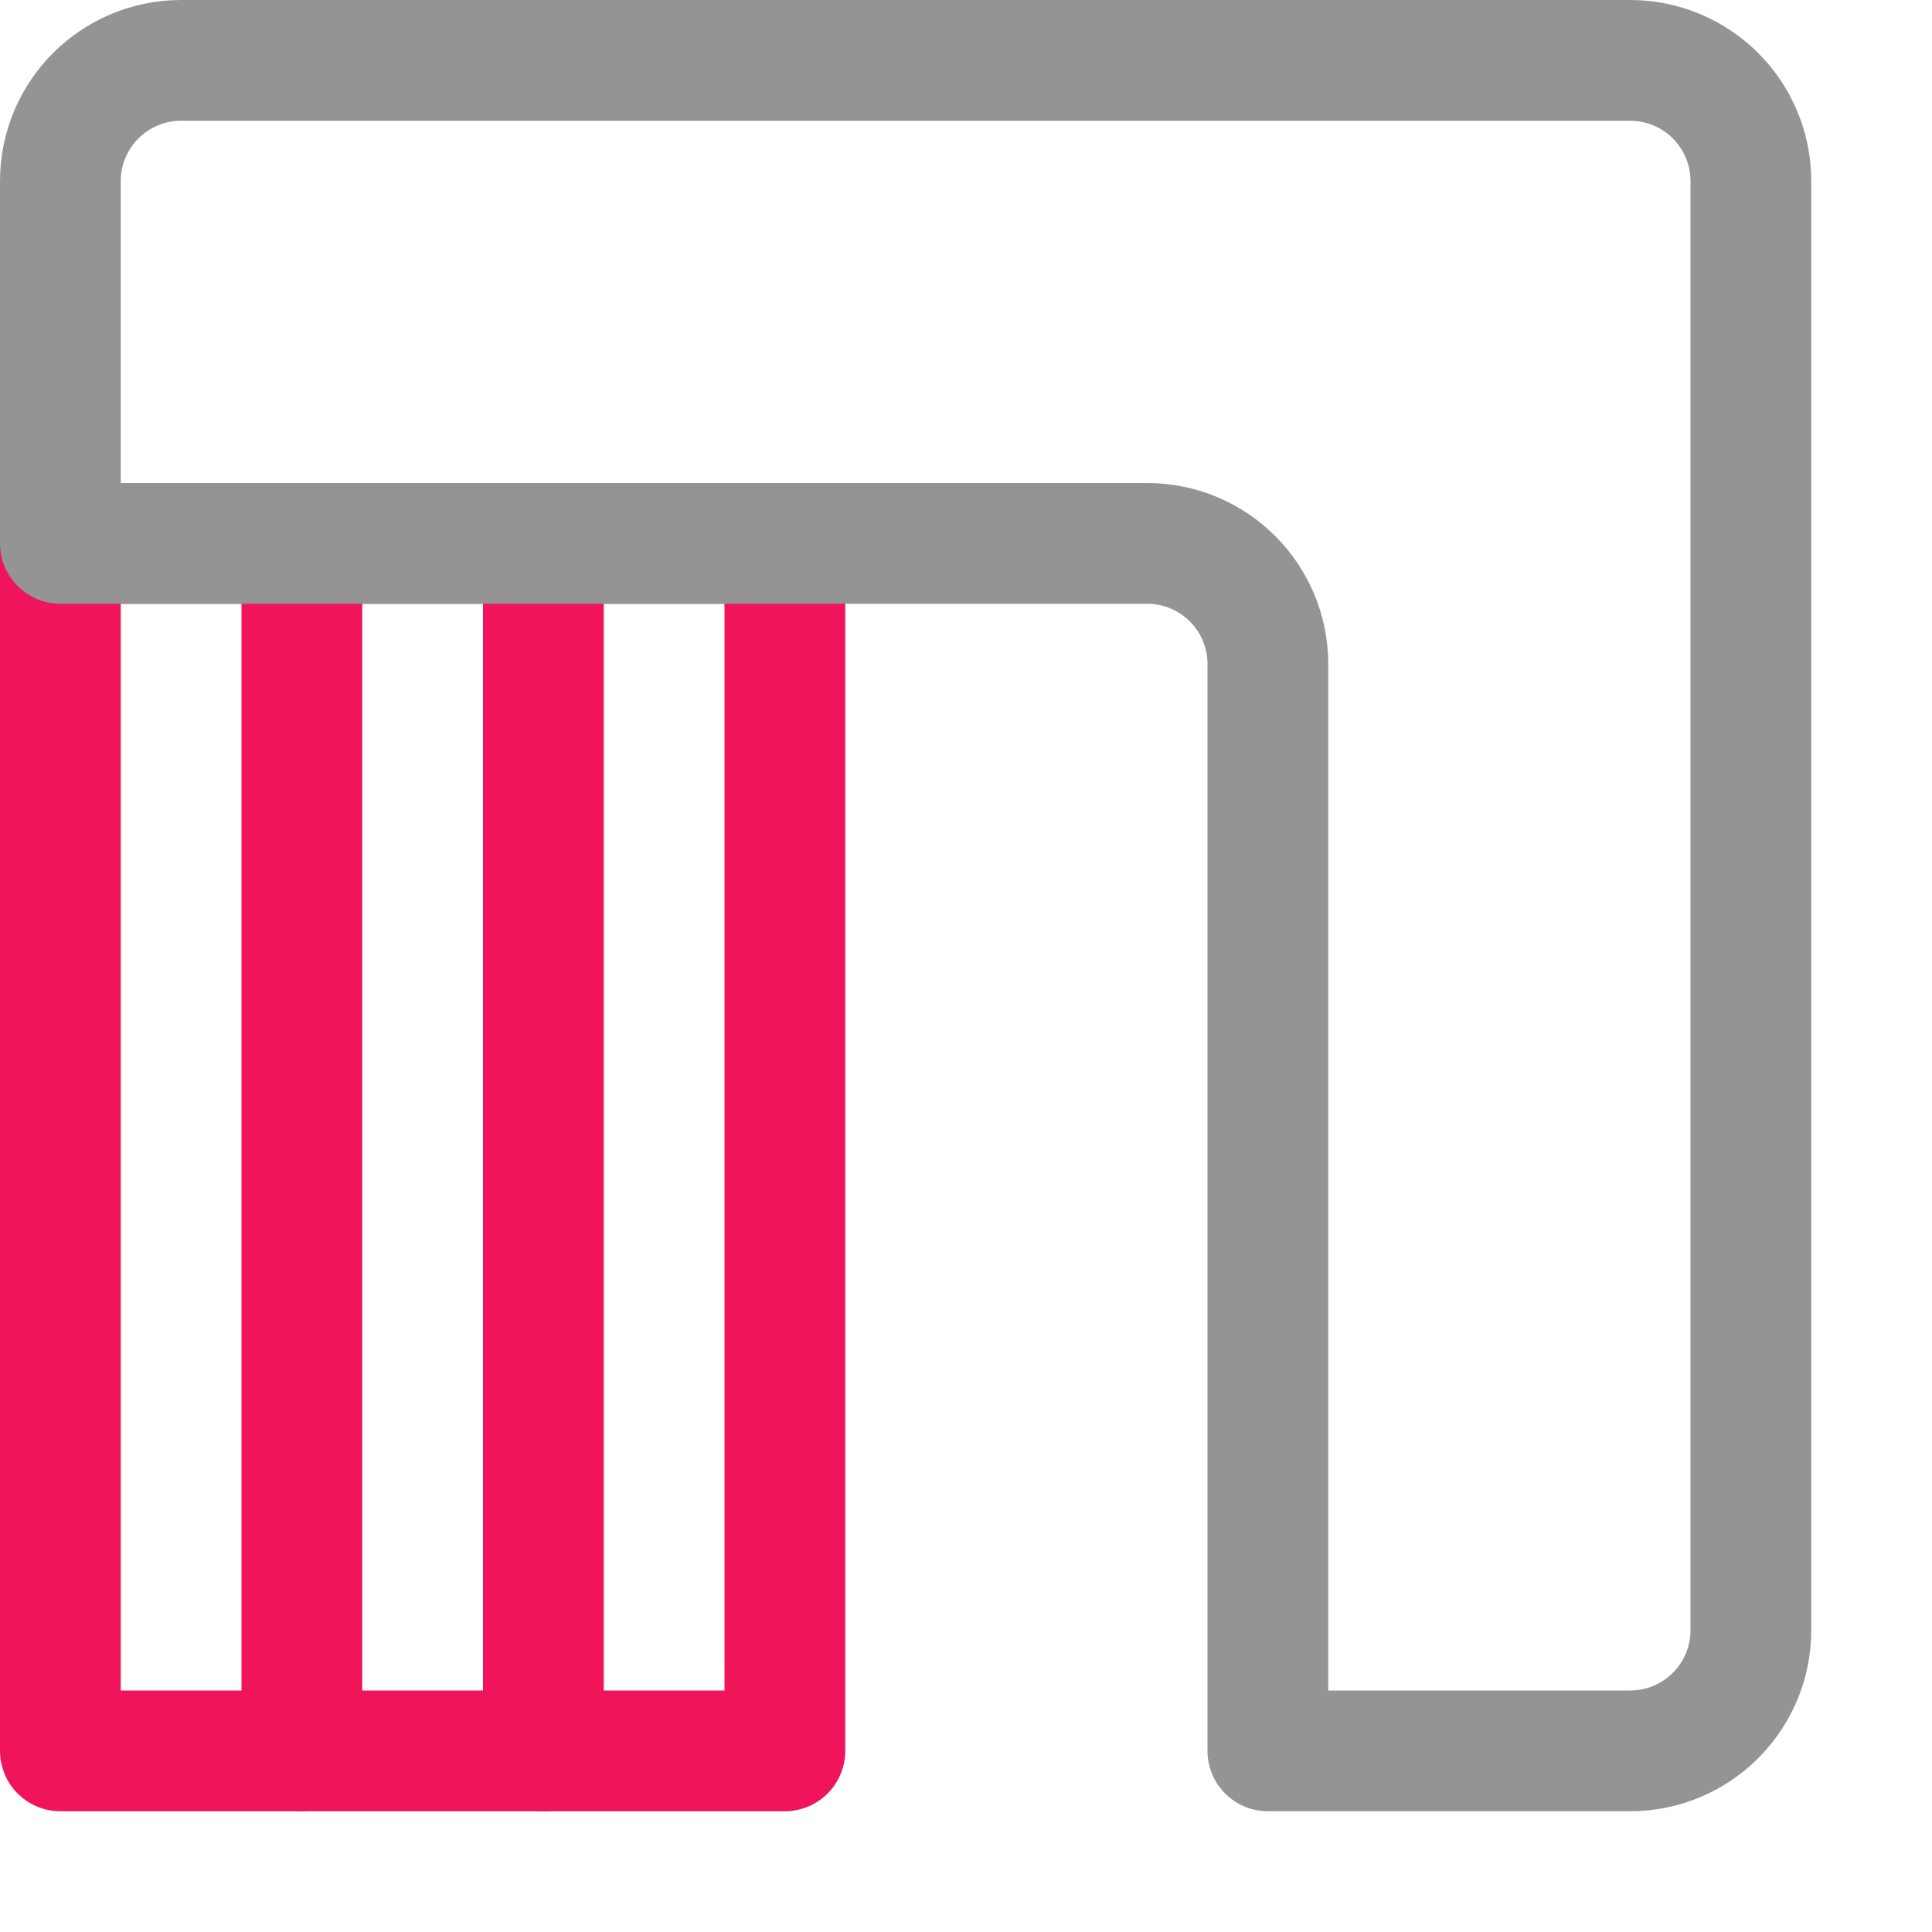
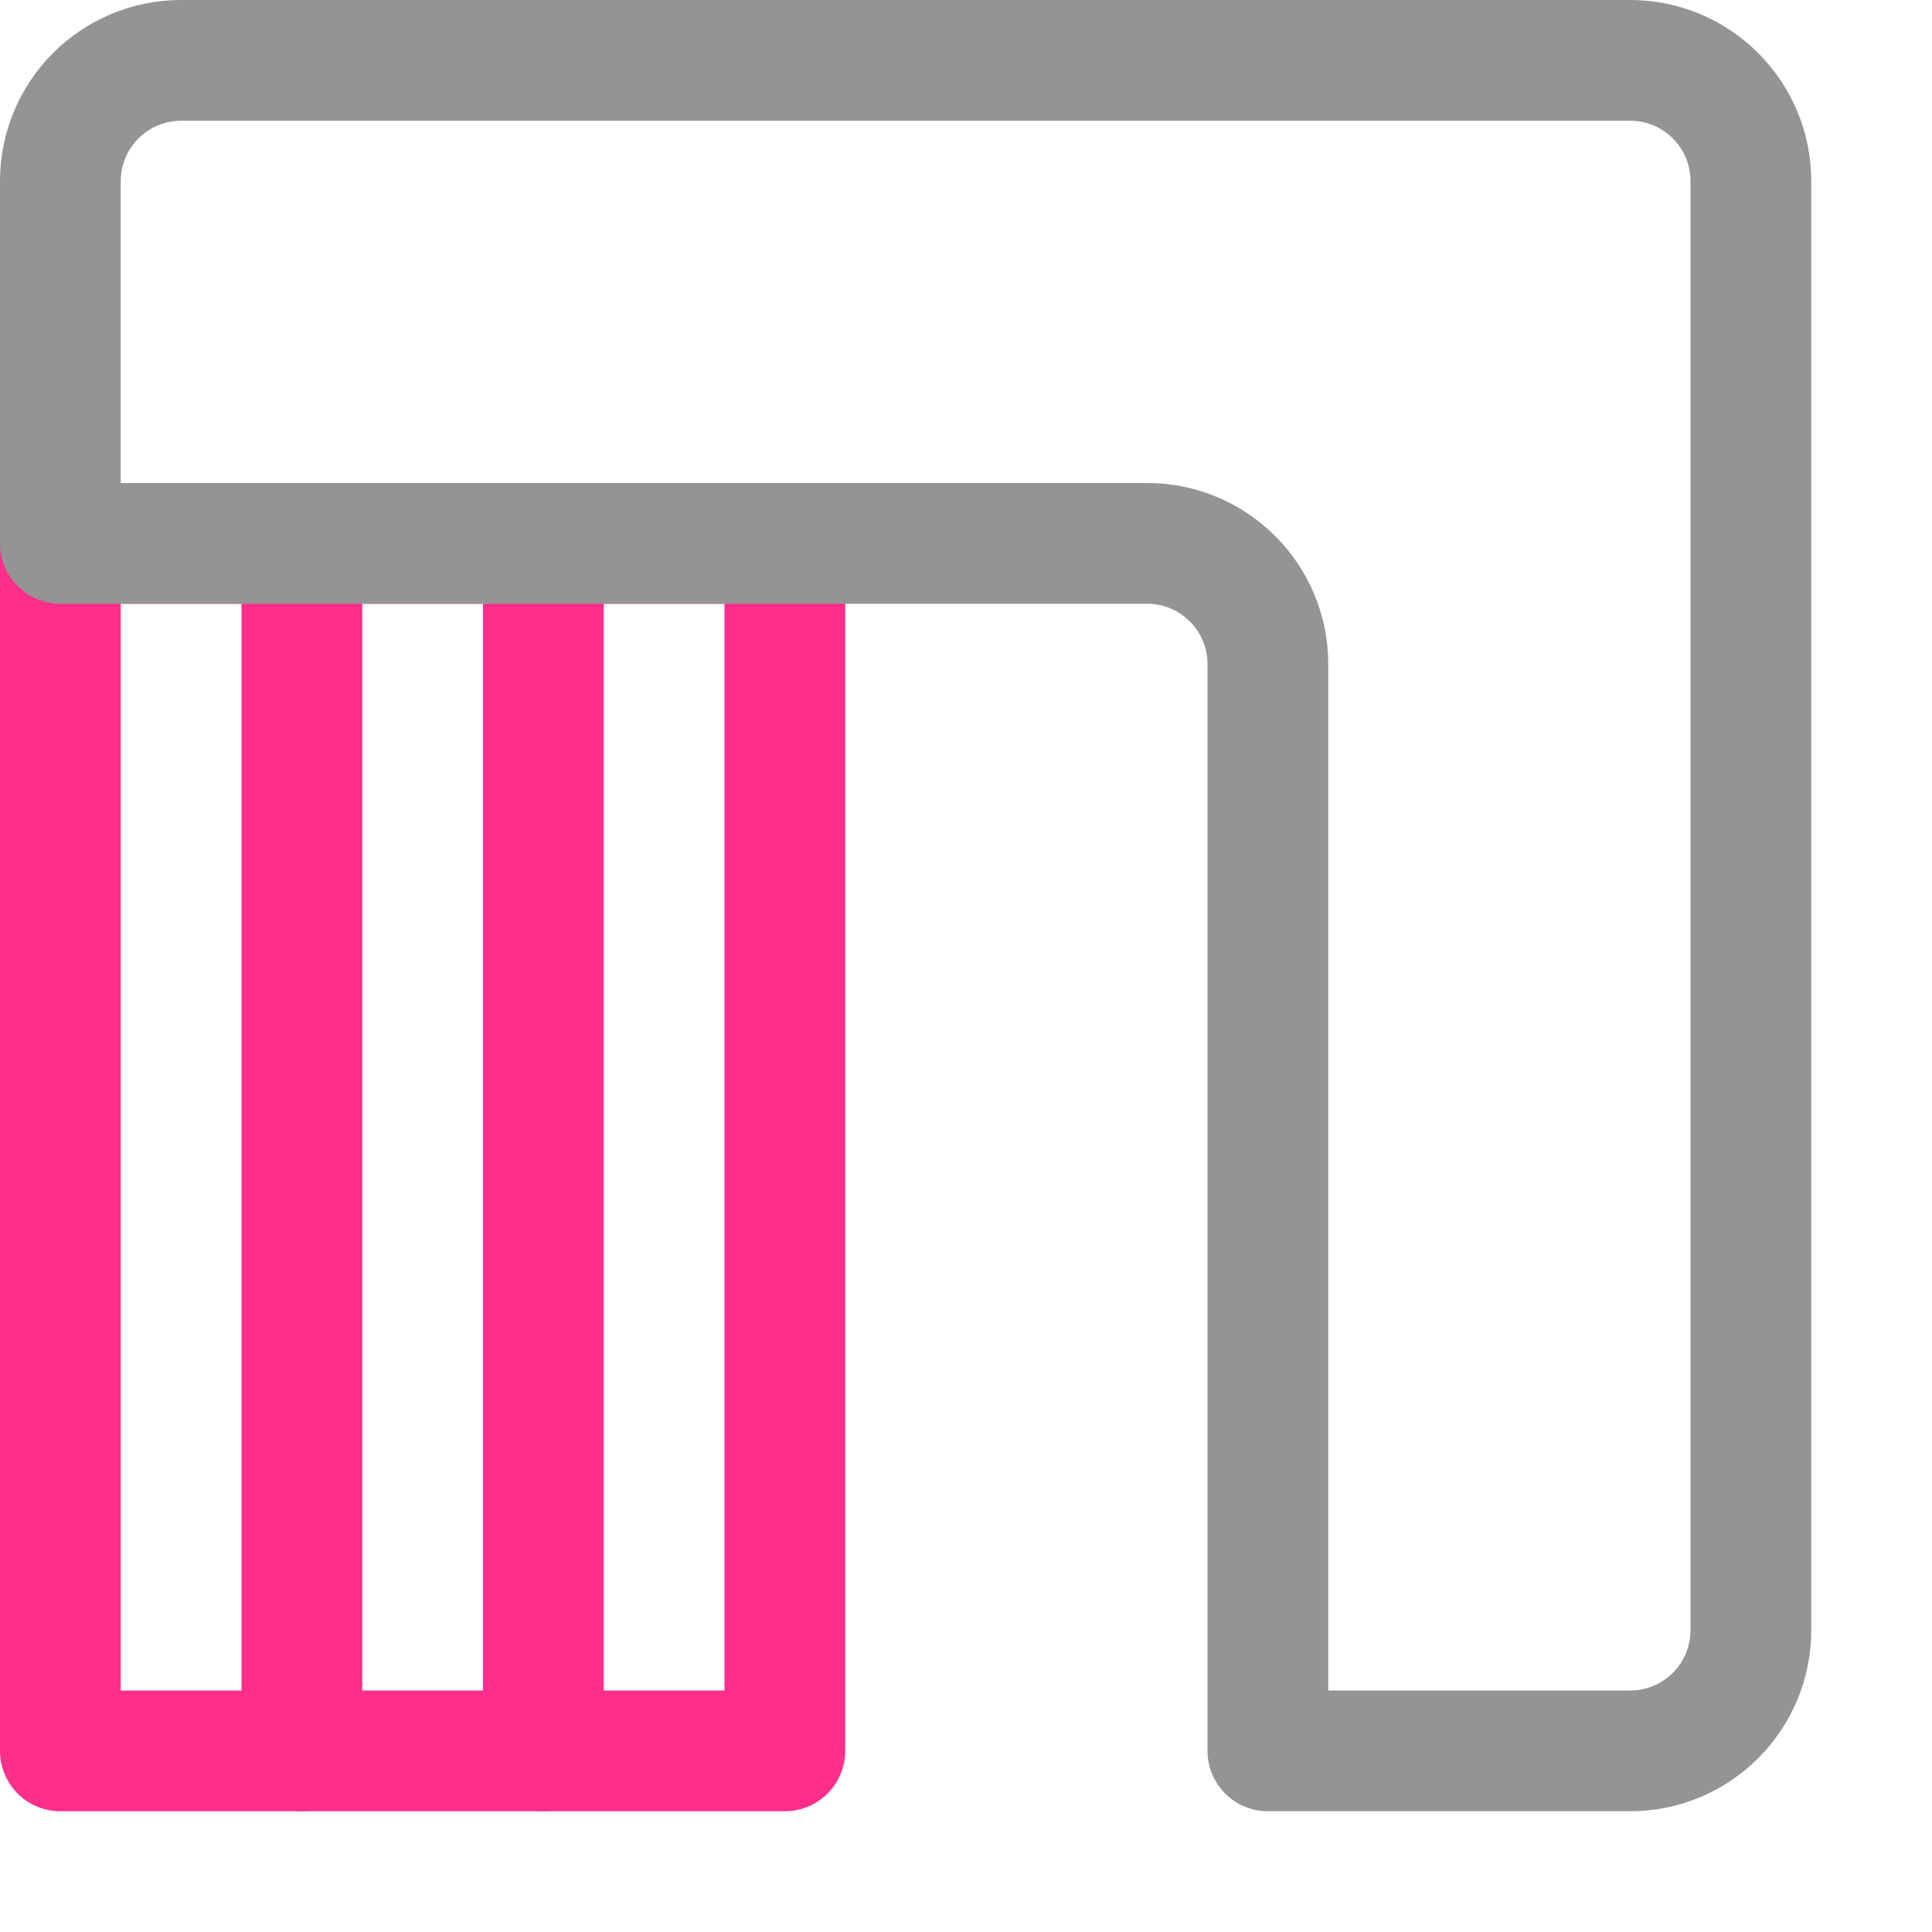
<svg xmlns="http://www.w3.org/2000/svg" width="16" height="16" viewBox="0 0 16 16">
-   <line x1="2.5" y1="4.5" x2="2.5" y2="14.5" style="fill:none;stroke:#F0145A;stroke-linecap:round;stroke-linejoin:round" />
-   <line x1="4.5" y1="4.5" x2="4.5" y2="14.5" style="fill:none;stroke:#F0145A;stroke-linecap:round;stroke-linejoin:round" />
-   <rect x="0.5" y="4.5" width="6" height="10" style="fill:none;stroke:#F0145A;stroke-linecap:round;stroke-linejoin:round" />
+   <line x1="2.5" y1="4.5" x2="2.5" y2="14.5" style="fill:none;stroke:#FF2E8A;stroke-linecap:round;stroke-linejoin:round" />
+   <line x1="4.5" y1="4.5" x2="4.5" y2="14.5" style="fill:none;stroke:#FF2E8A;stroke-linecap:round;stroke-linejoin:round" />
+   <rect x="0.5" y="4.5" width="6" height="10" style="fill:none;stroke:#FF2E8A;stroke-linecap:round;stroke-linejoin:round" />
  <path d="M13.5.5H1.5a1,1,0,0,0-1,1v3h9a1,1,0,0,1,1,1v9h3a1,1,0,0,0,1-1V1.5A1,1,0,0,0,13.5.5Z" style="fill:none;stroke:#949494;stroke-linecap:square;stroke-linejoin:round" />
</svg>
